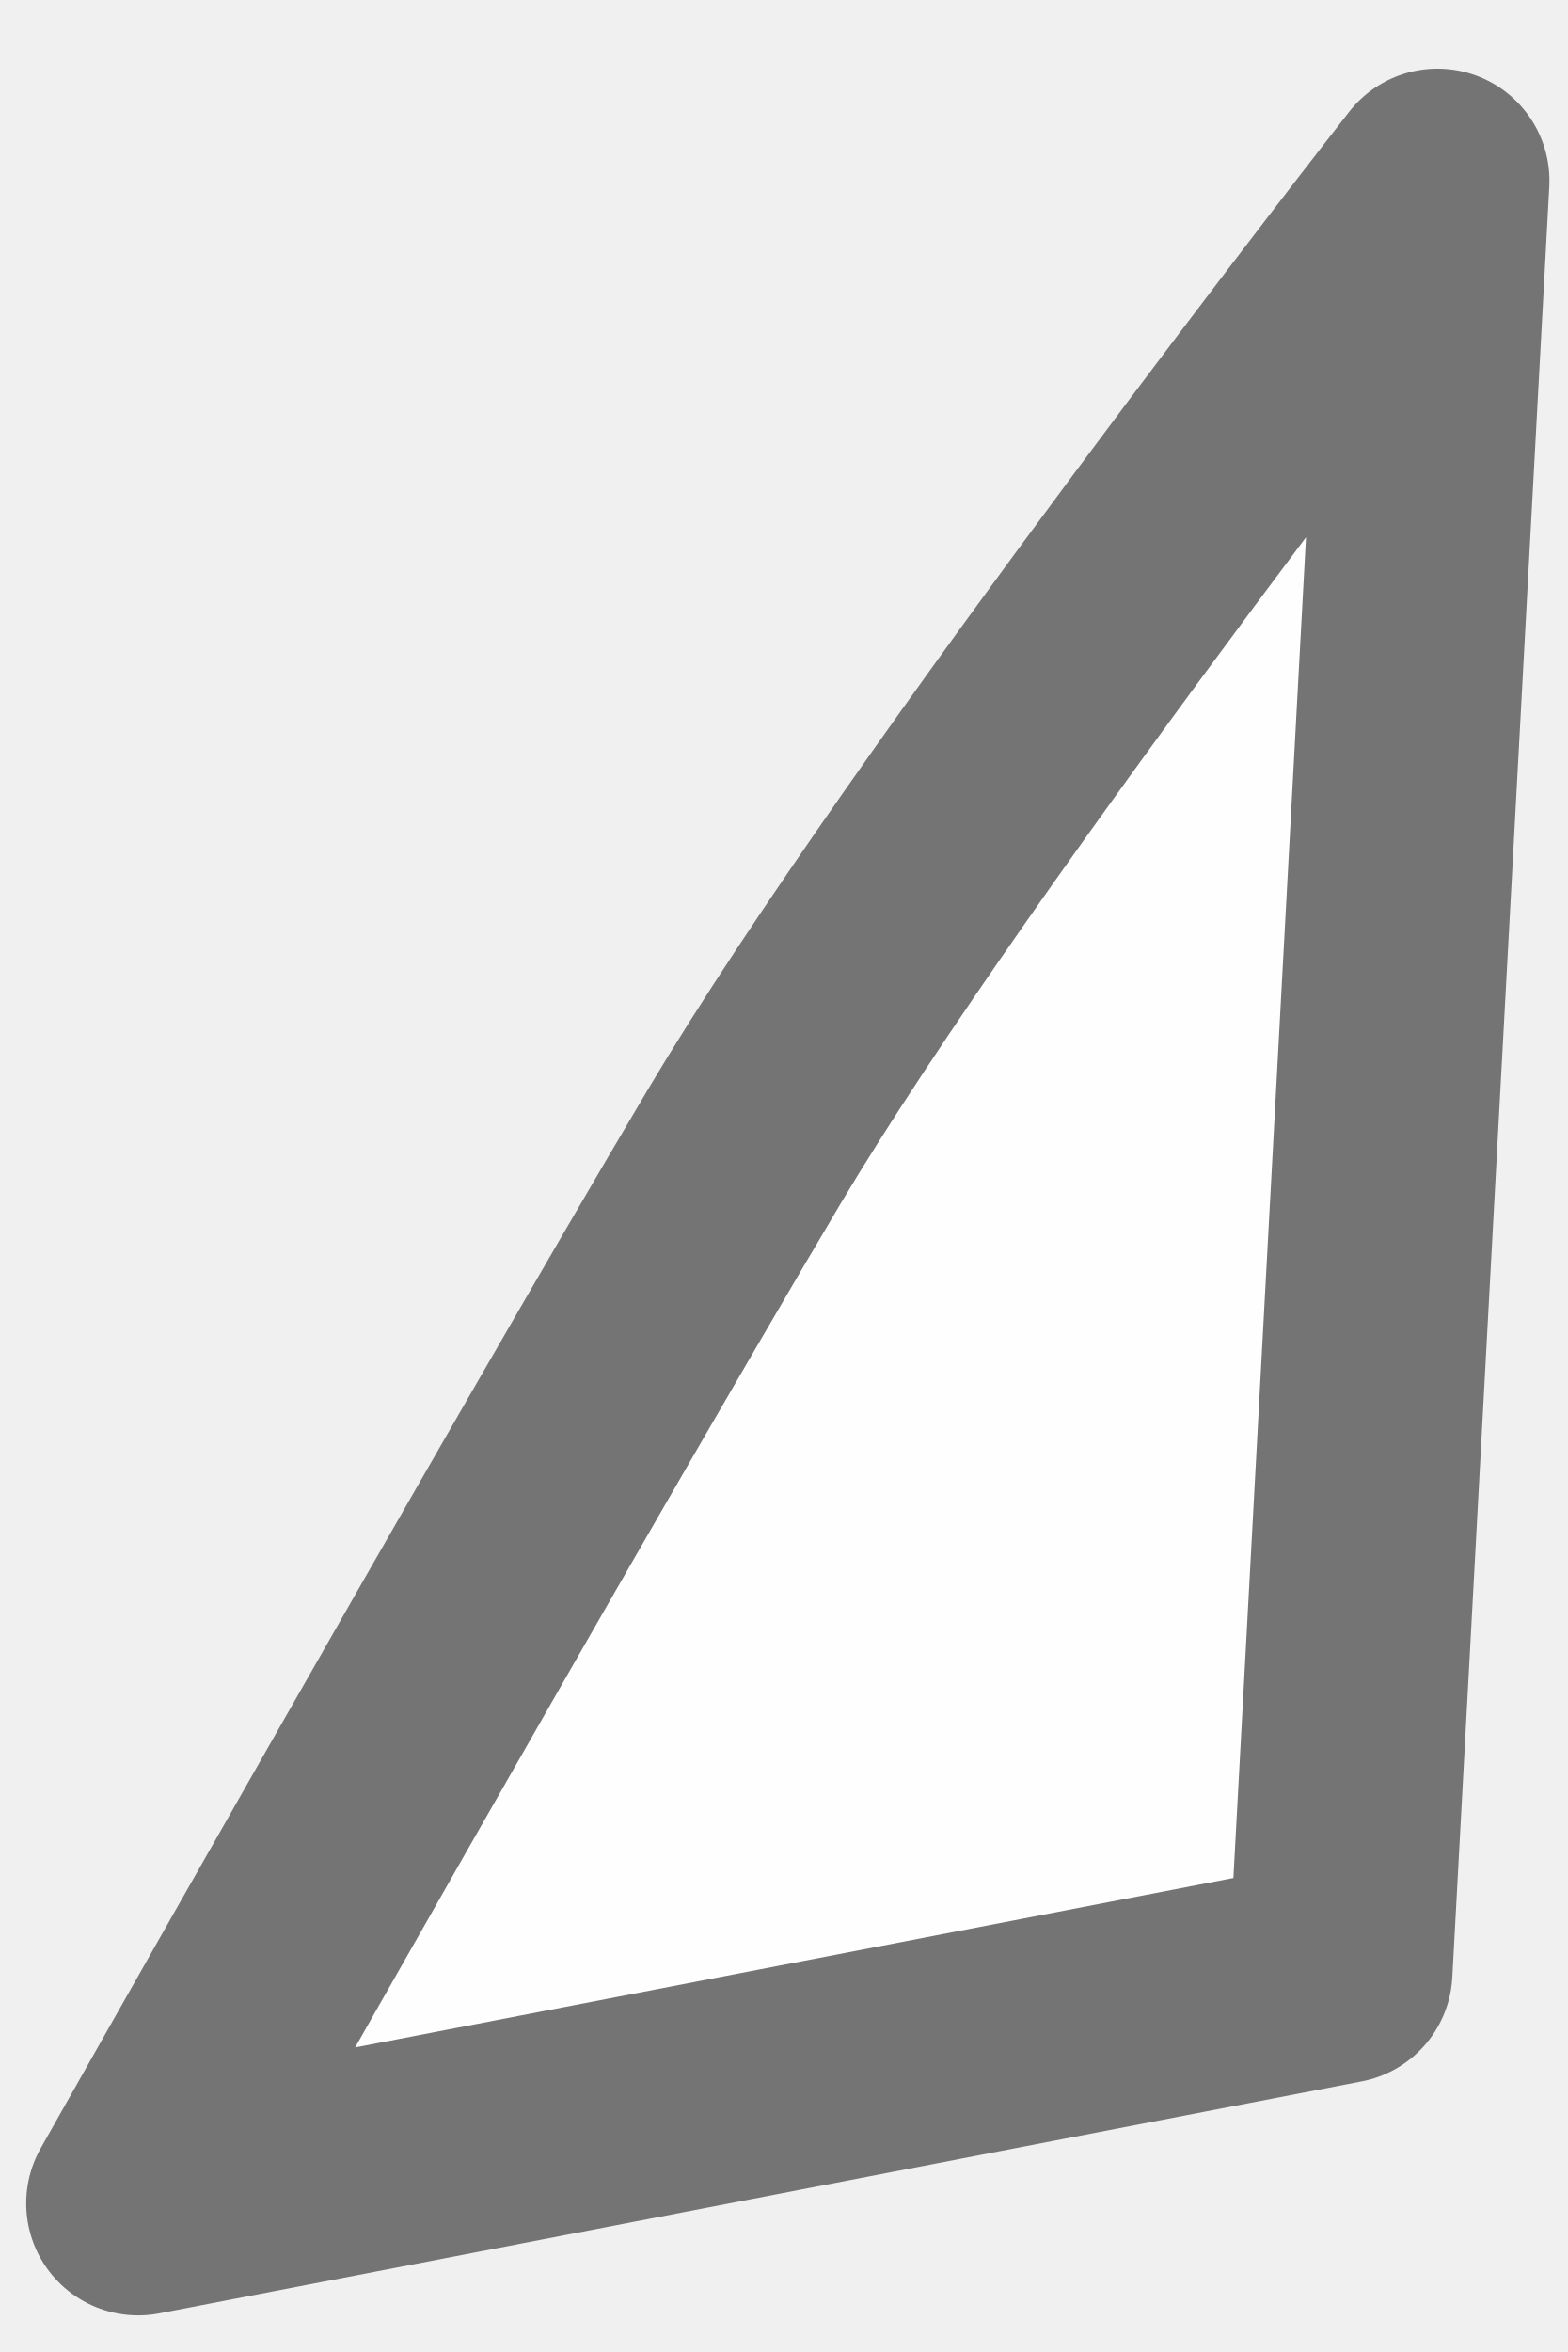
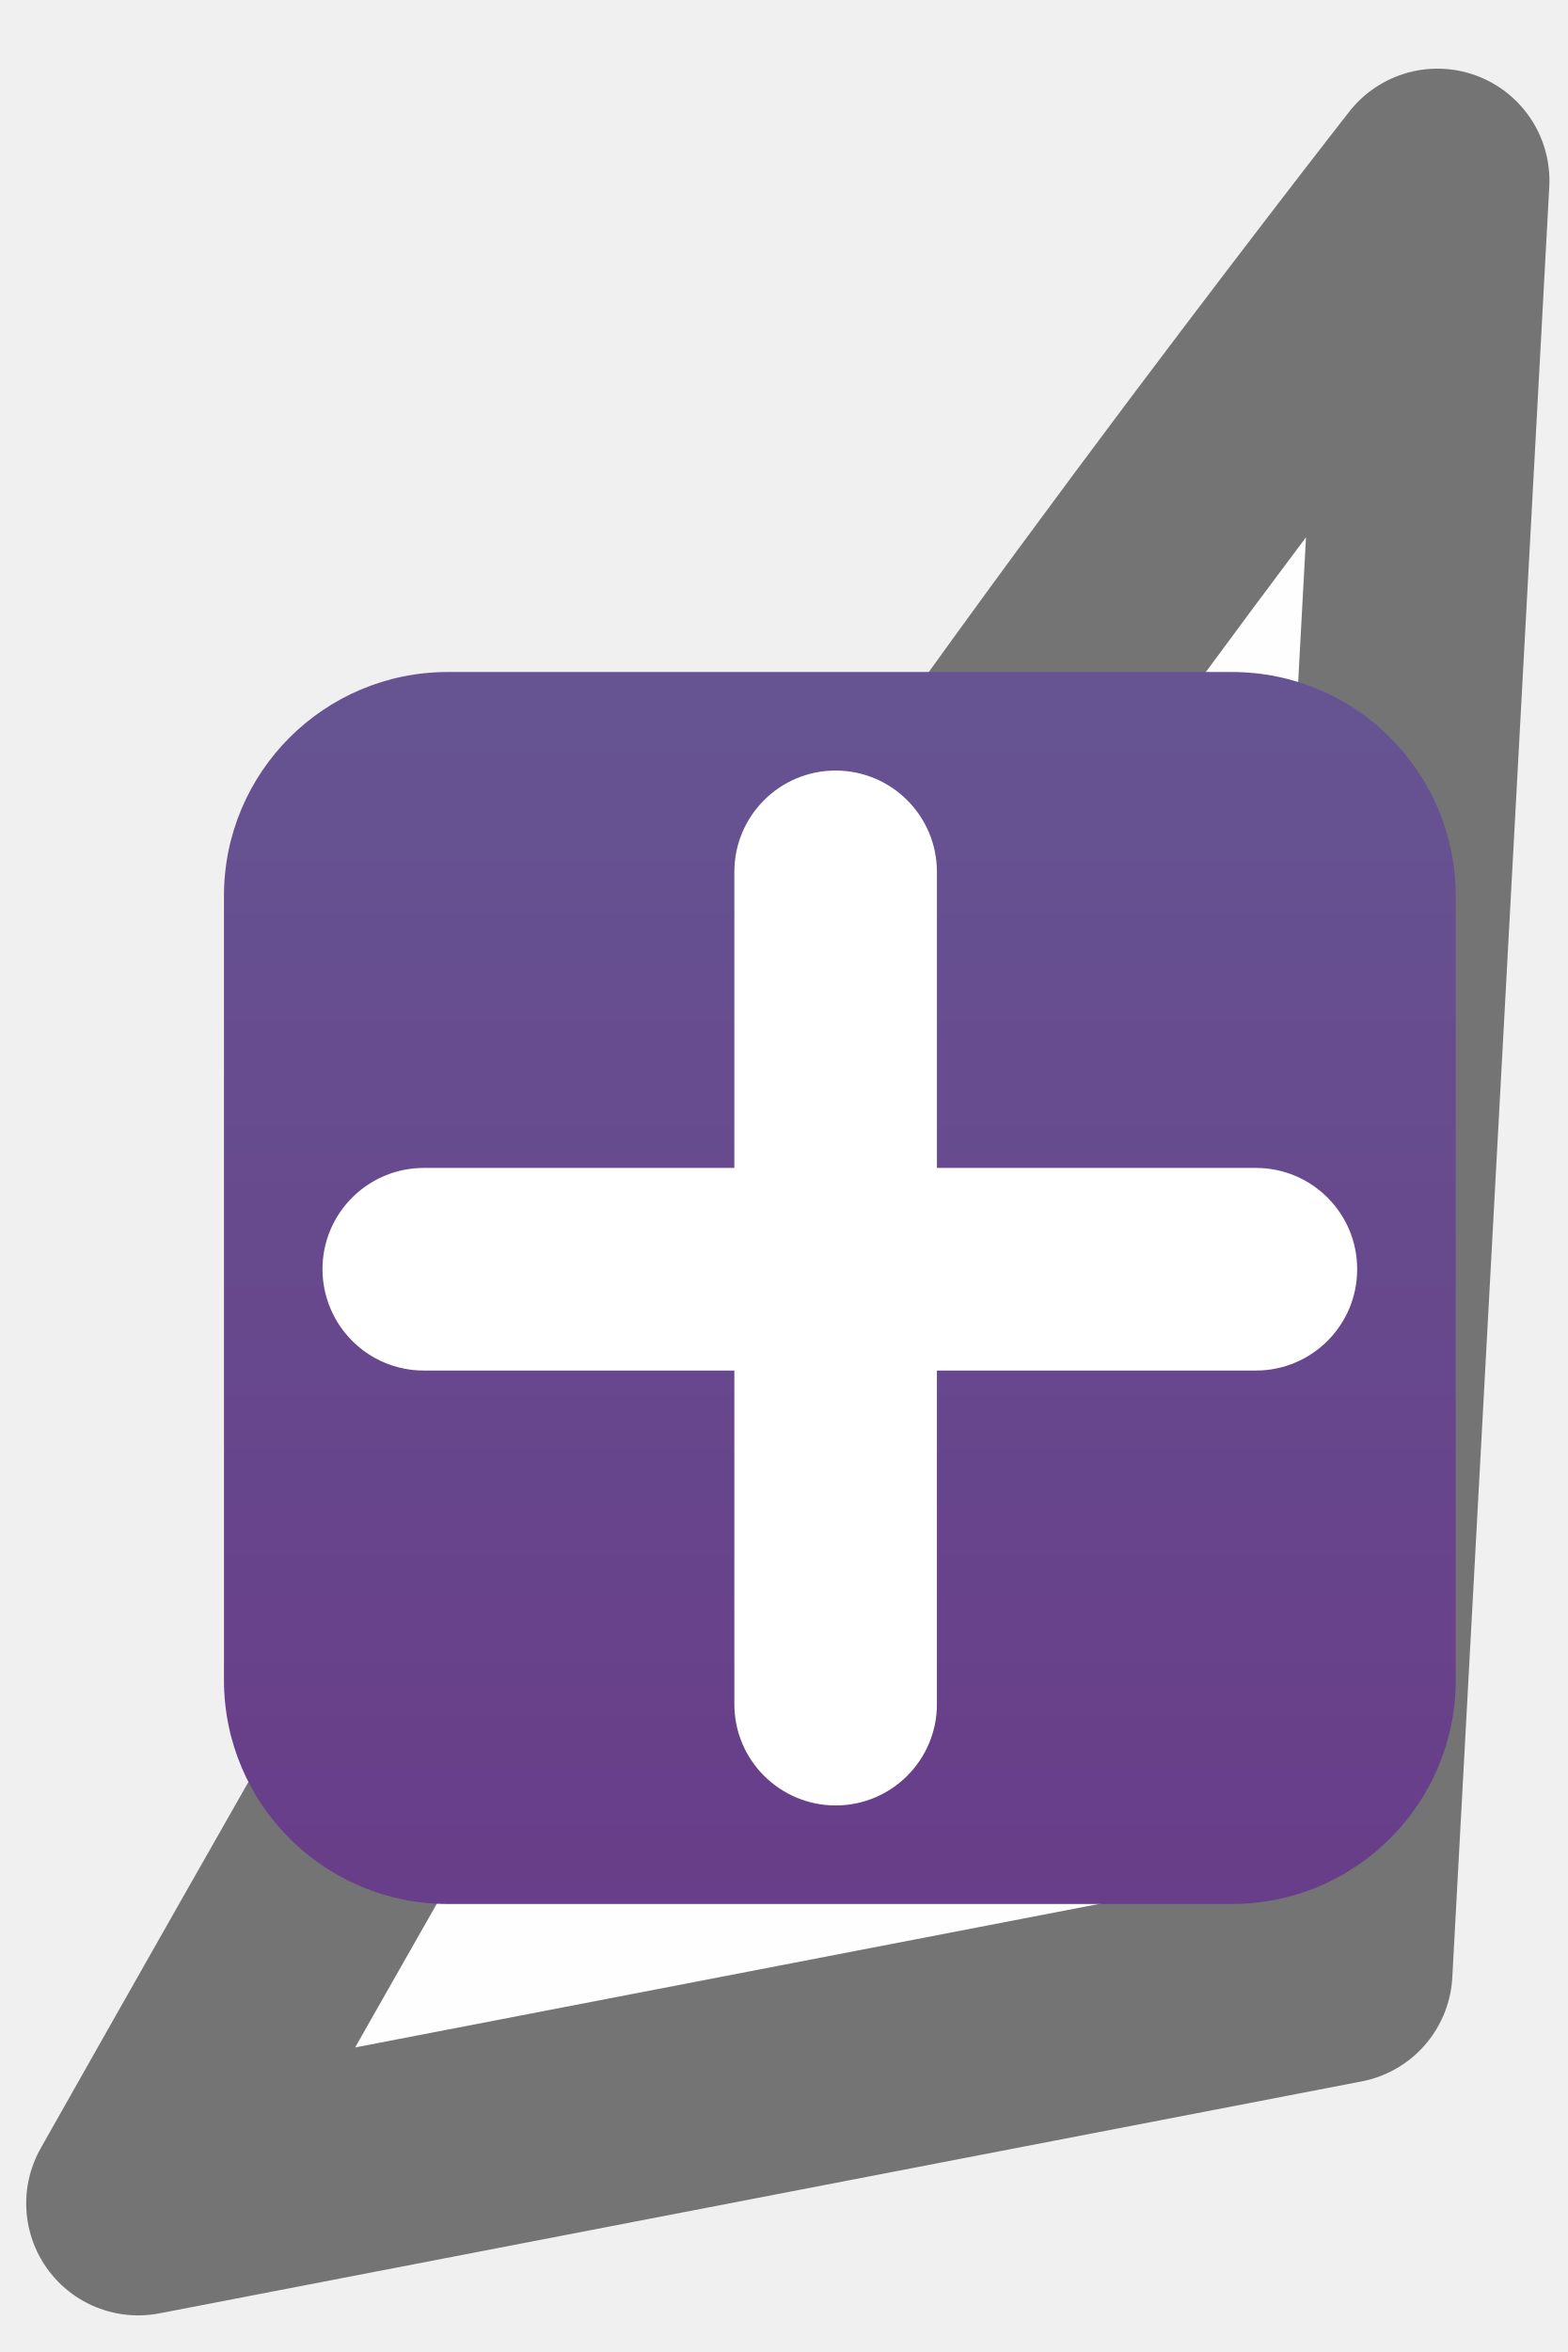
<svg xmlns="http://www.w3.org/2000/svg" width="14" height="21" viewBox="0 0 14 21" fill="none">
-   <path d="M1.234 19.673L11.971 17.602L12.837 1.613C12.837 1.613 8.403 7.28 6.64 10.248C4.878 13.216 1.234 19.673 1.234 19.673V19.673Z" fill="#FEFEFE" stroke="#747474" stroke-width="2" stroke-linecap="round" stroke-linejoin="round" />
+   <path d="M1.234 19.673L11.971 17.602L12.837 1.613C12.837 1.613 8.403 7.28 6.64 10.248C4.878 13.216 1.234 19.673 1.234 19.673Z" fill="#FEFEFE" stroke="#747474" stroke-width="2" stroke-linecap="round" stroke-linejoin="round" />
+   <path d="M2 8C2 6.895 2.895 6 4 6H11C12.105 6 13 6.895 13 8V15C13 16.105 12.105 17 11 17H4C2.895 17 2 16.105 2 15V8Z" fill="url(#paint0_linear_198_115)" />
+   <path d="M11.216 10.428L8.367 10.428L8.367 7.785C8.367 7.285 7.962 6.88 7.462 6.88C6.963 6.88 6.558 7.285 6.558 7.785V10.428L3.785 10.428C3.285 10.428 2.88 10.833 2.88 11.332C2.881 11.832 3.285 12.237 3.785 12.237H6.558V15.215C6.558 15.715 6.963 16.12 7.463 16.12C7.962 16.12 8.367 15.715 8.367 15.216V12.237H11.216C11.715 12.237 12.12 11.832 12.12 11.333C12.121 10.833 11.715 10.428 11.216 10.428Z" fill="white" />
+   <defs>
+     <linearGradient id="paint0_linear_198_115" x1="7.5" y1="6" x2="7.5" y2="17" gradientUnits="userSpaceOnUse">
+       <stop stop-color="#665492" />
+       <stop offset="1" stop-color="#683D89" />
+     </linearGradient>
+   </defs>
</svg>
